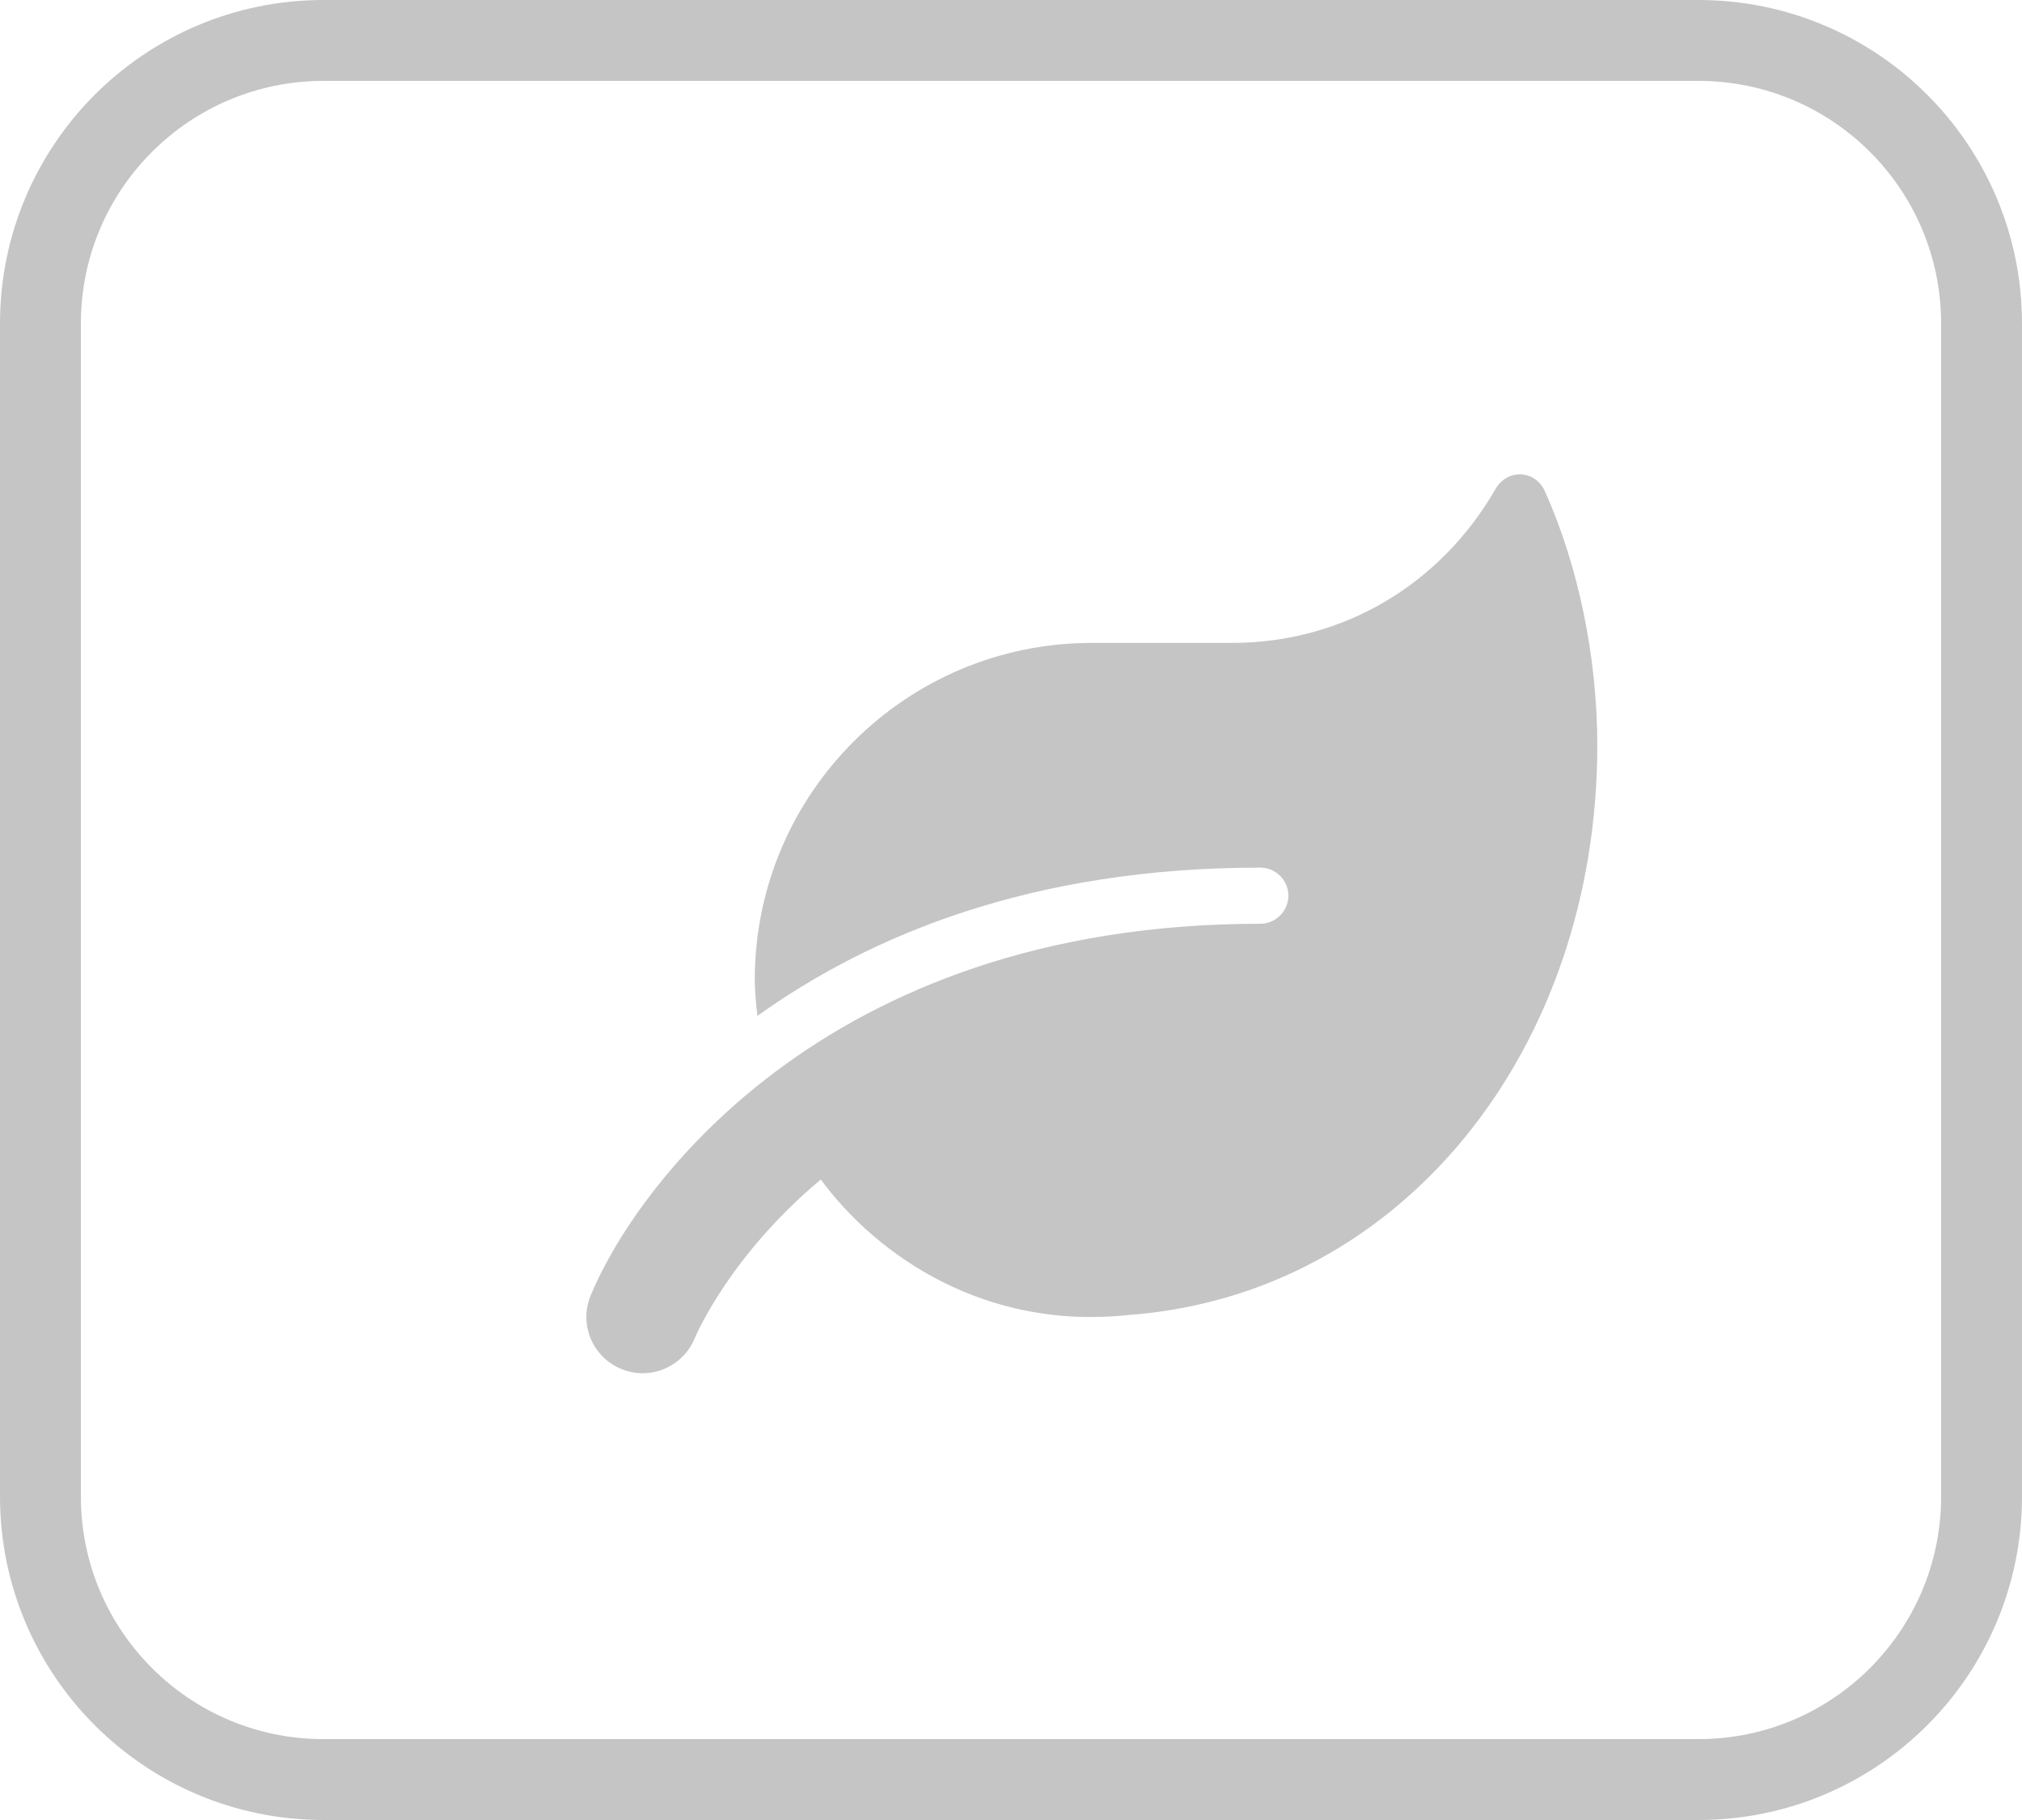
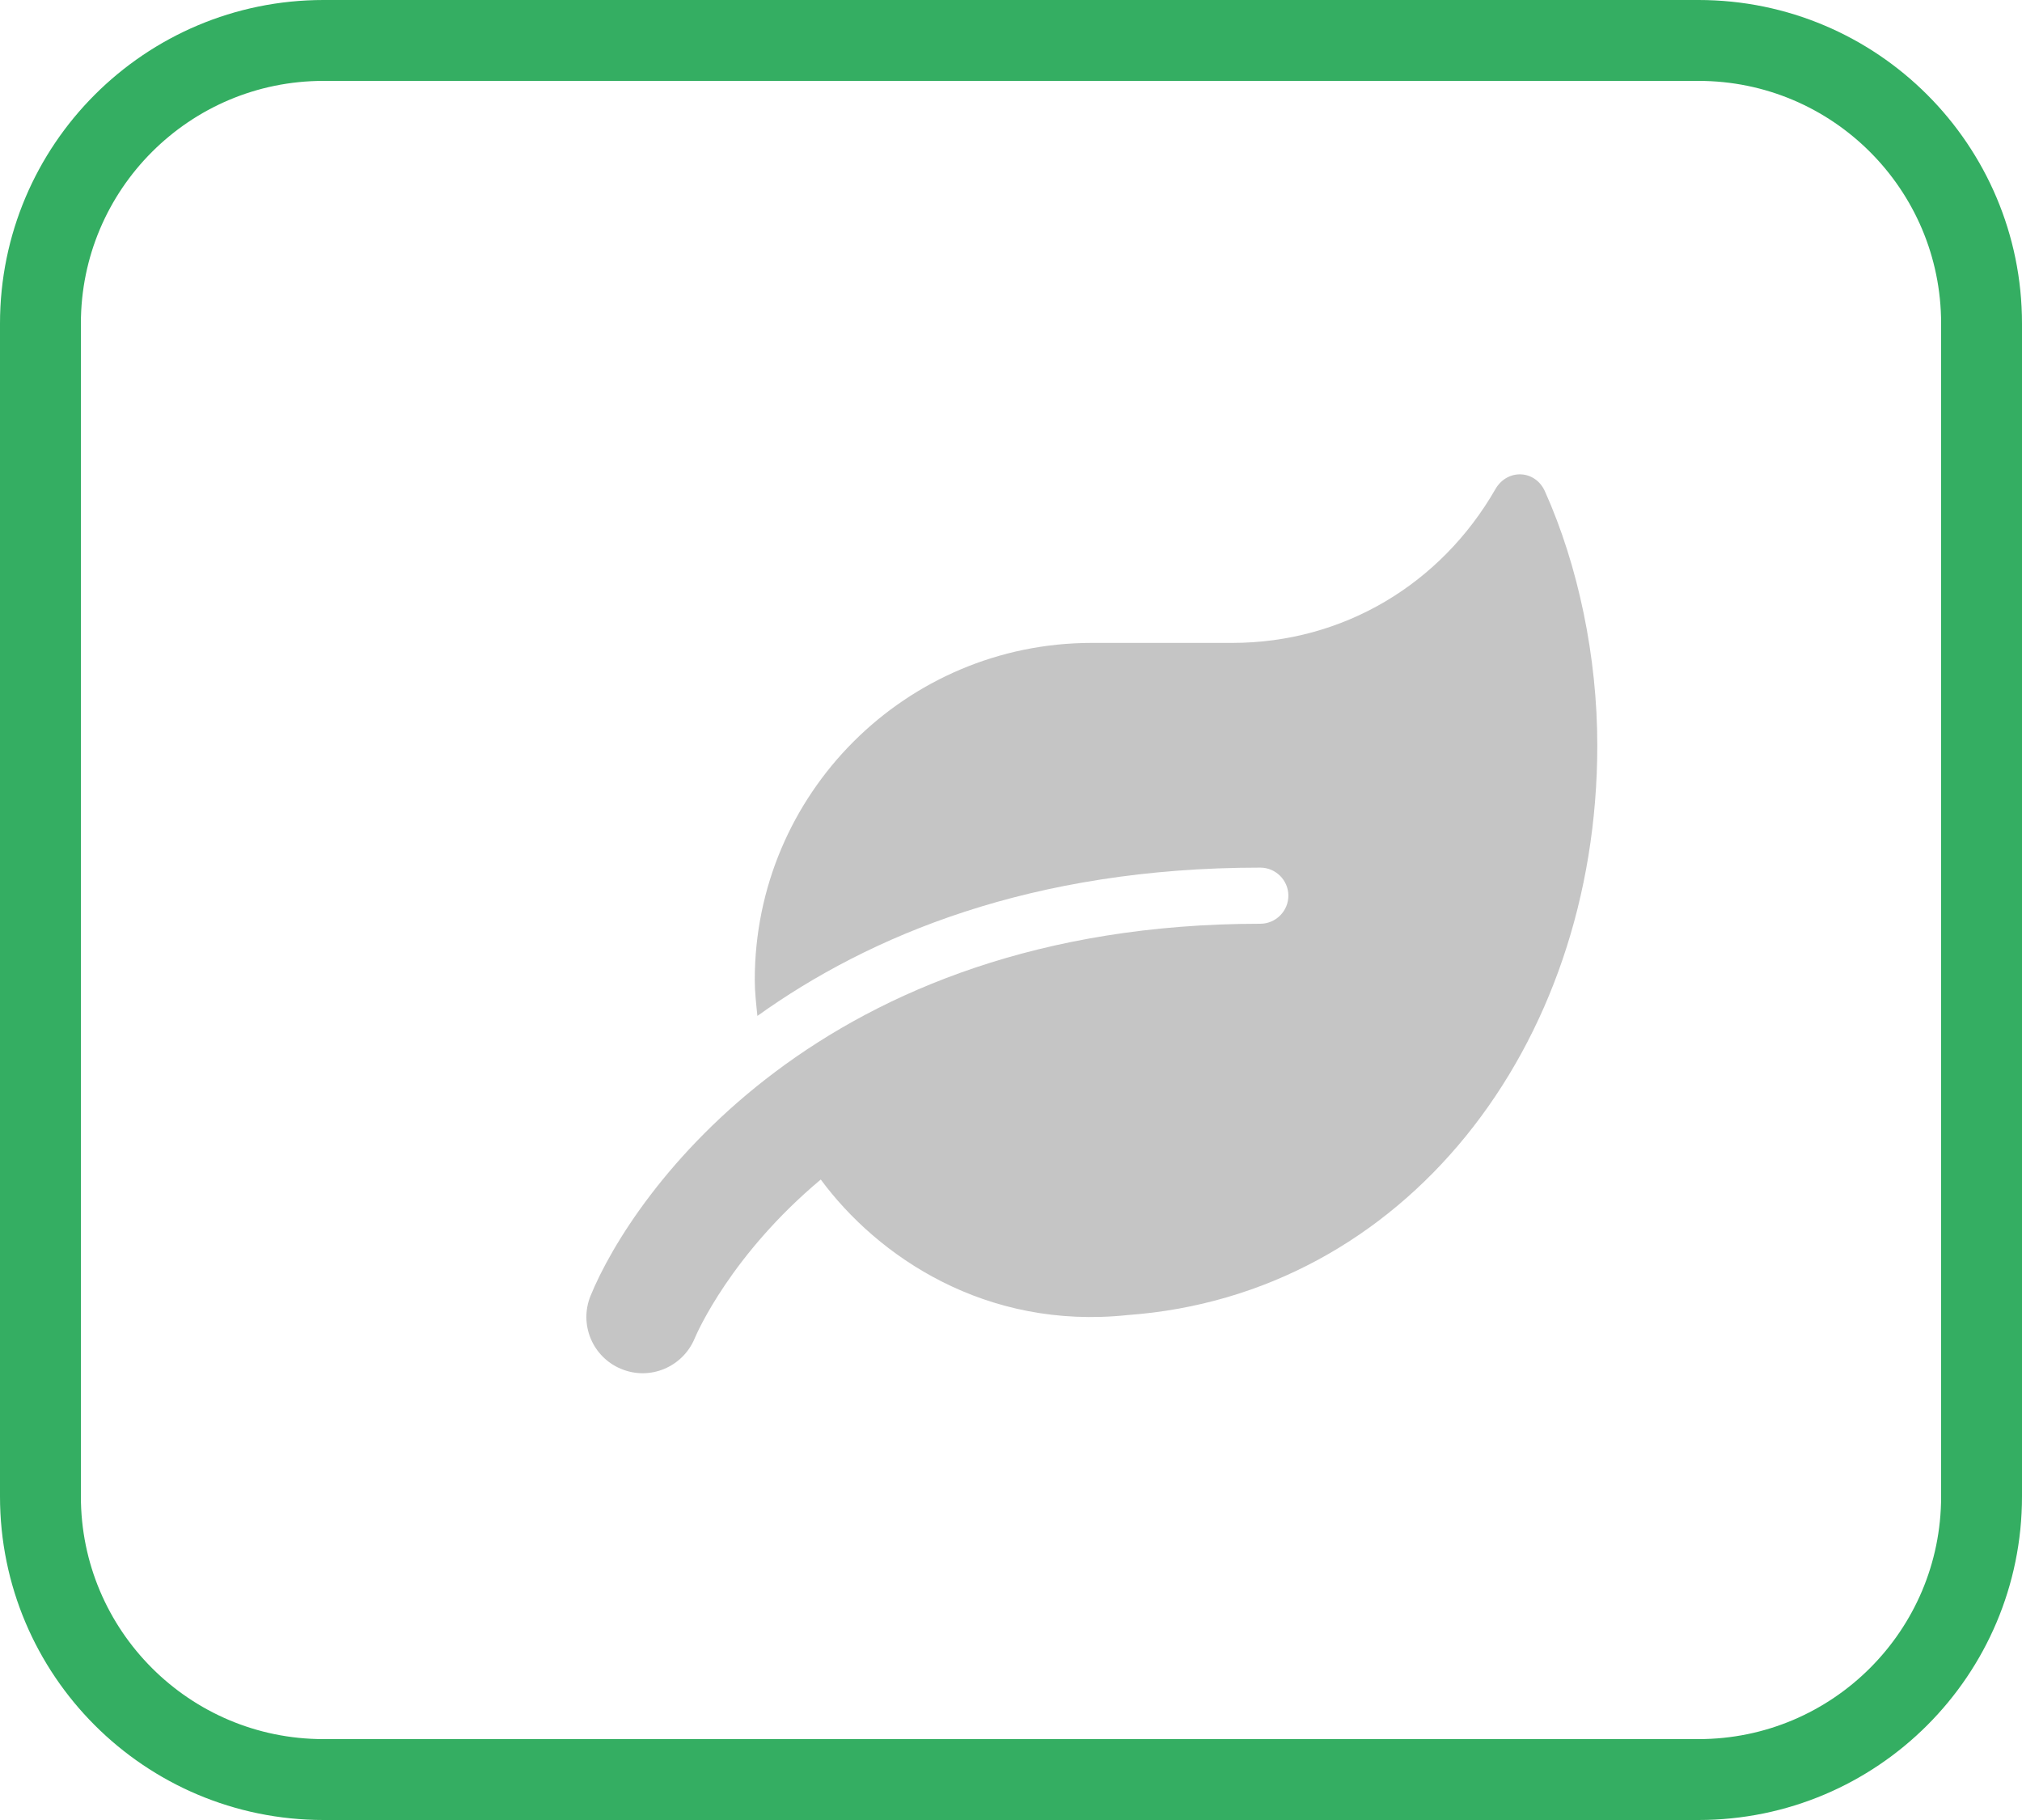
<svg xmlns="http://www.w3.org/2000/svg" width="50" height="45" viewBox="0 0 50 45" fill="none">
  <path d="M38.204 12.15C37.961 11.608 37.267 11.586 36.976 12.098C35.63 14.438 33.222 15.896 30.47 15.896H26.998C22.397 15.896 18.664 19.629 18.664 24.229C18.664 24.533 18.699 24.824 18.729 25.119C21.498 23.136 25.496 21.452 31.164 21.452C31.546 21.452 31.859 21.764 31.859 22.146C31.859 22.528 31.546 22.84 31.164 22.84C20.253 22.84 15.626 29.529 14.602 32.042C14.315 32.749 14.654 33.557 15.361 33.847C16.073 34.143 16.88 33.8 17.176 33.097C17.241 32.94 18.083 31.018 20.296 29.164C21.703 31.07 24.376 32.888 27.887 32.515C34.702 32.02 39.498 25.909 39.498 18.427C39.498 16.248 39.029 13.991 38.204 12.15Z" fill="#C5C5C5" />
-   <rect x="1" y="1" width="48" height="43" rx="7" stroke="#C5C5C5" stroke-width="2" />
+   <rect x="1" y="1" width="48" height="43" rx="7" stroke="#34AE62" stroke-width="2" />
</svg>
